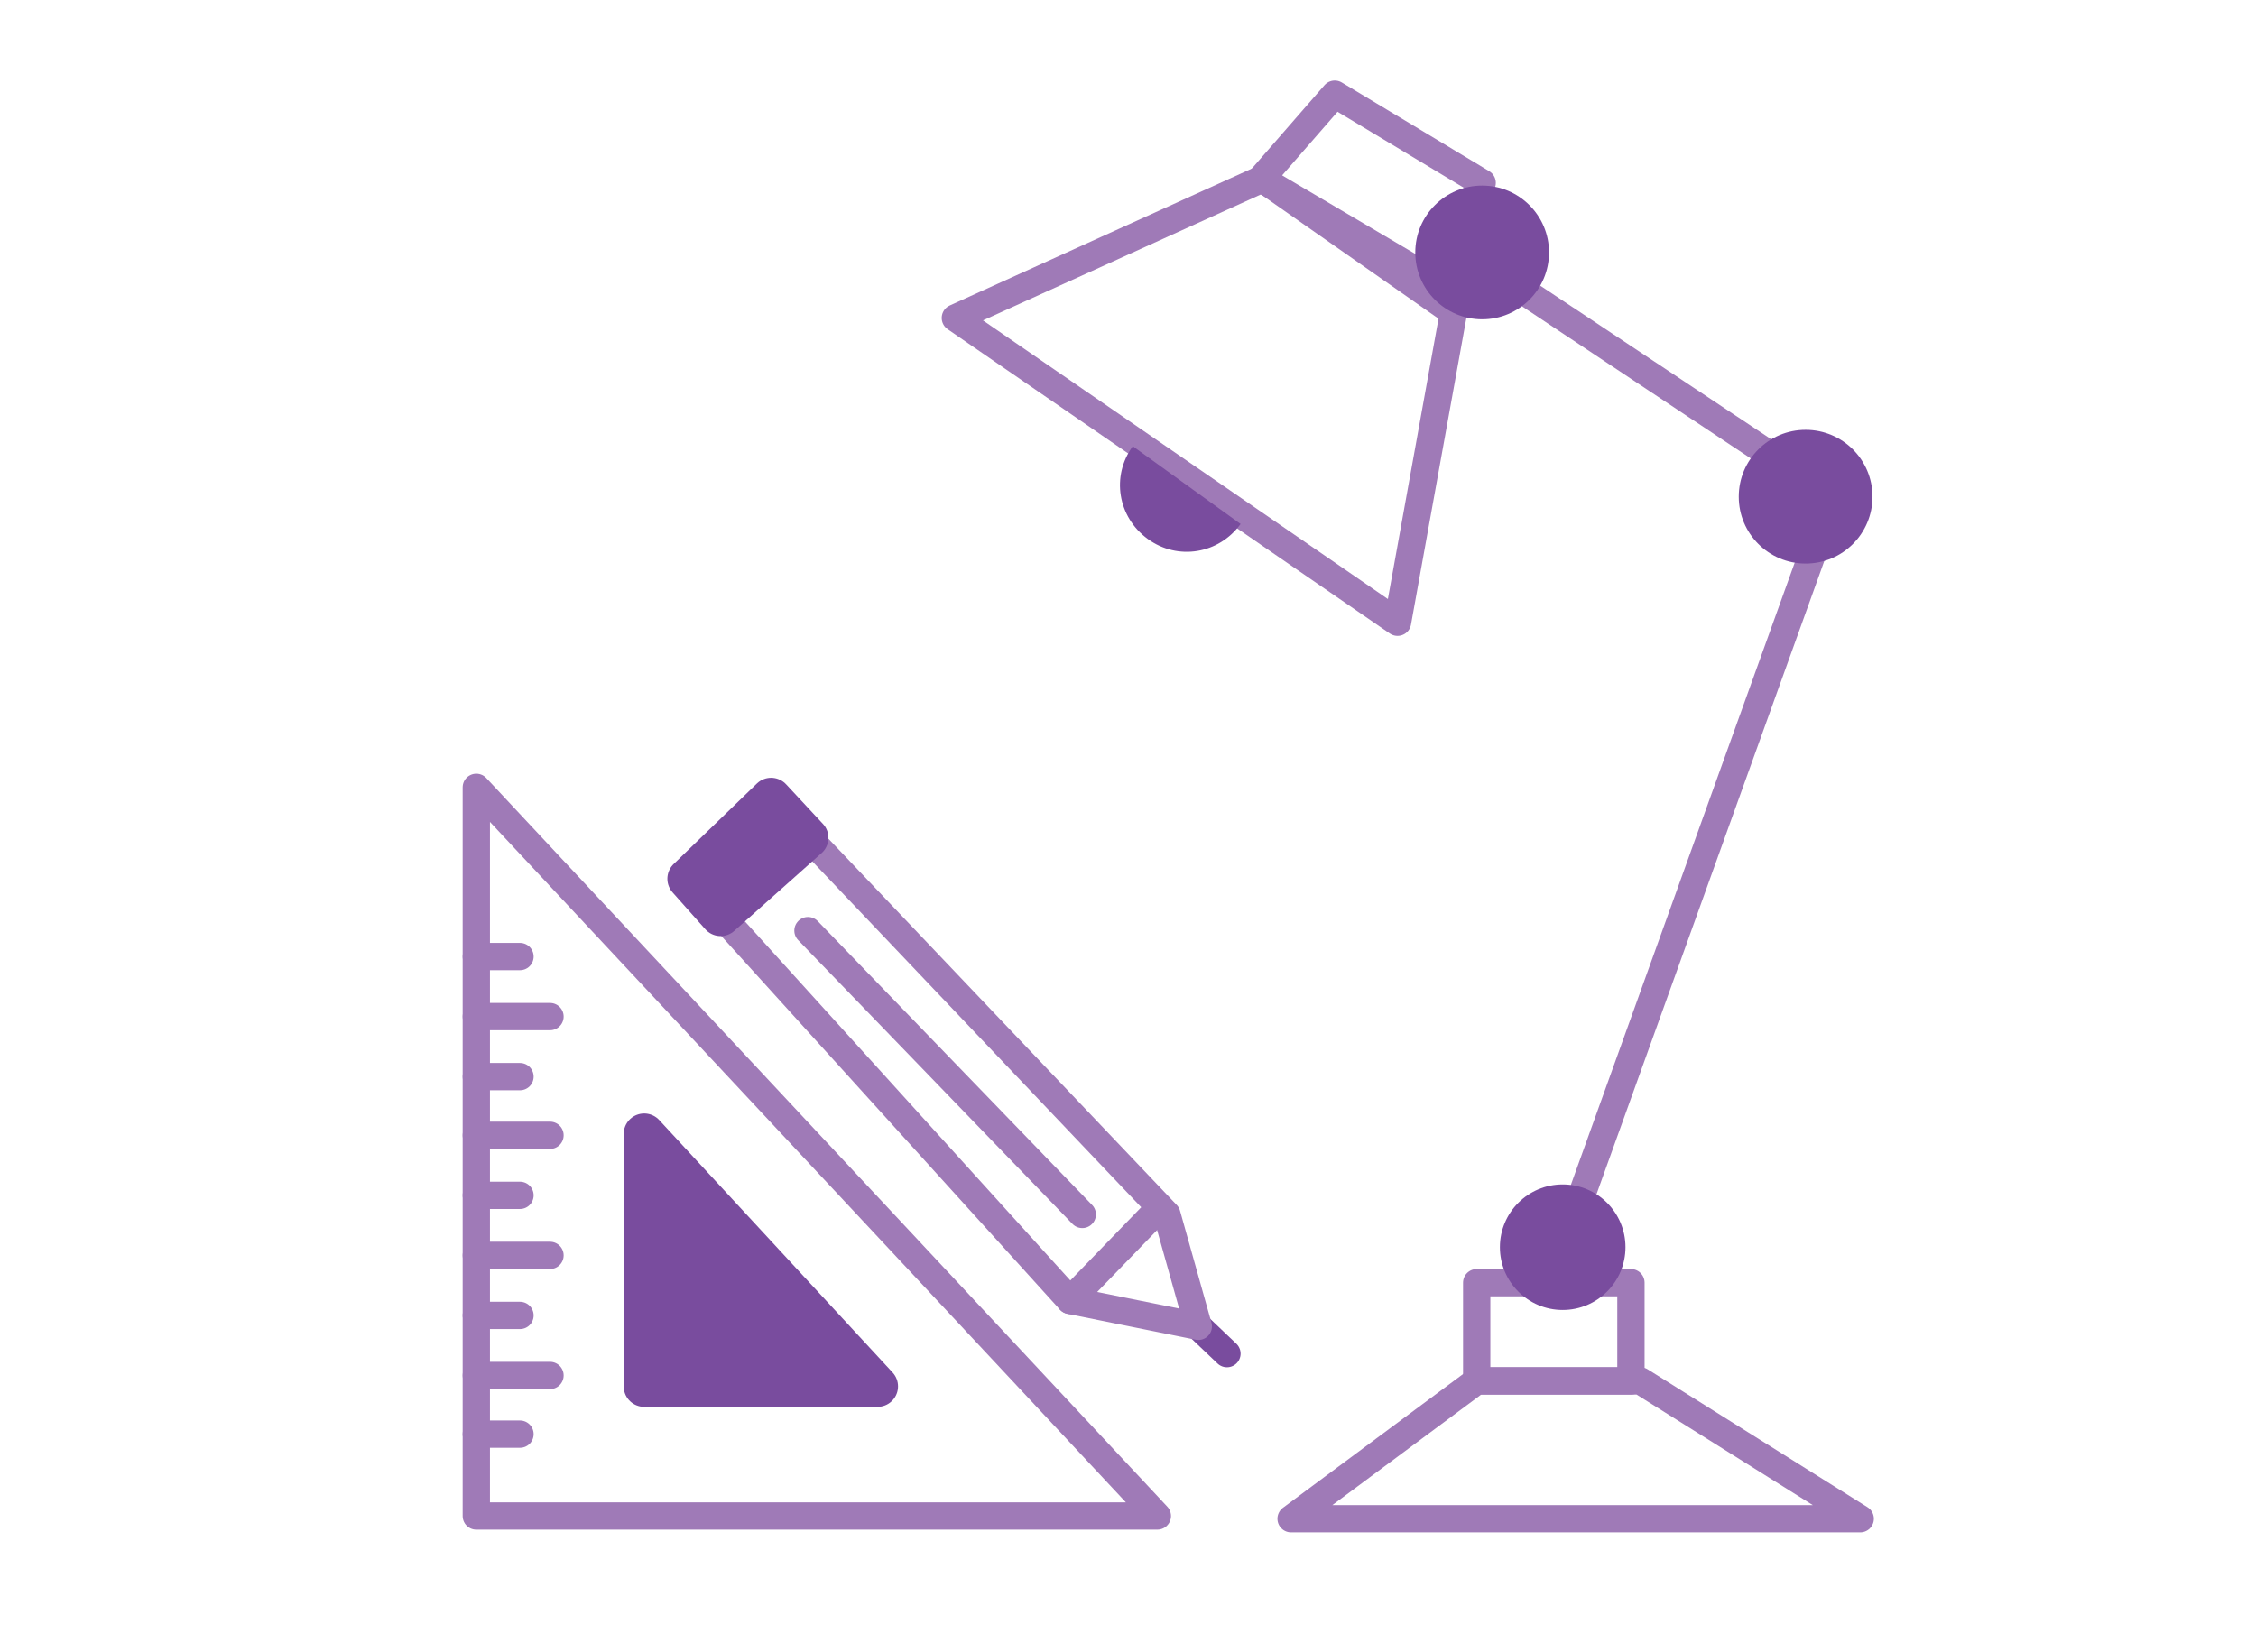
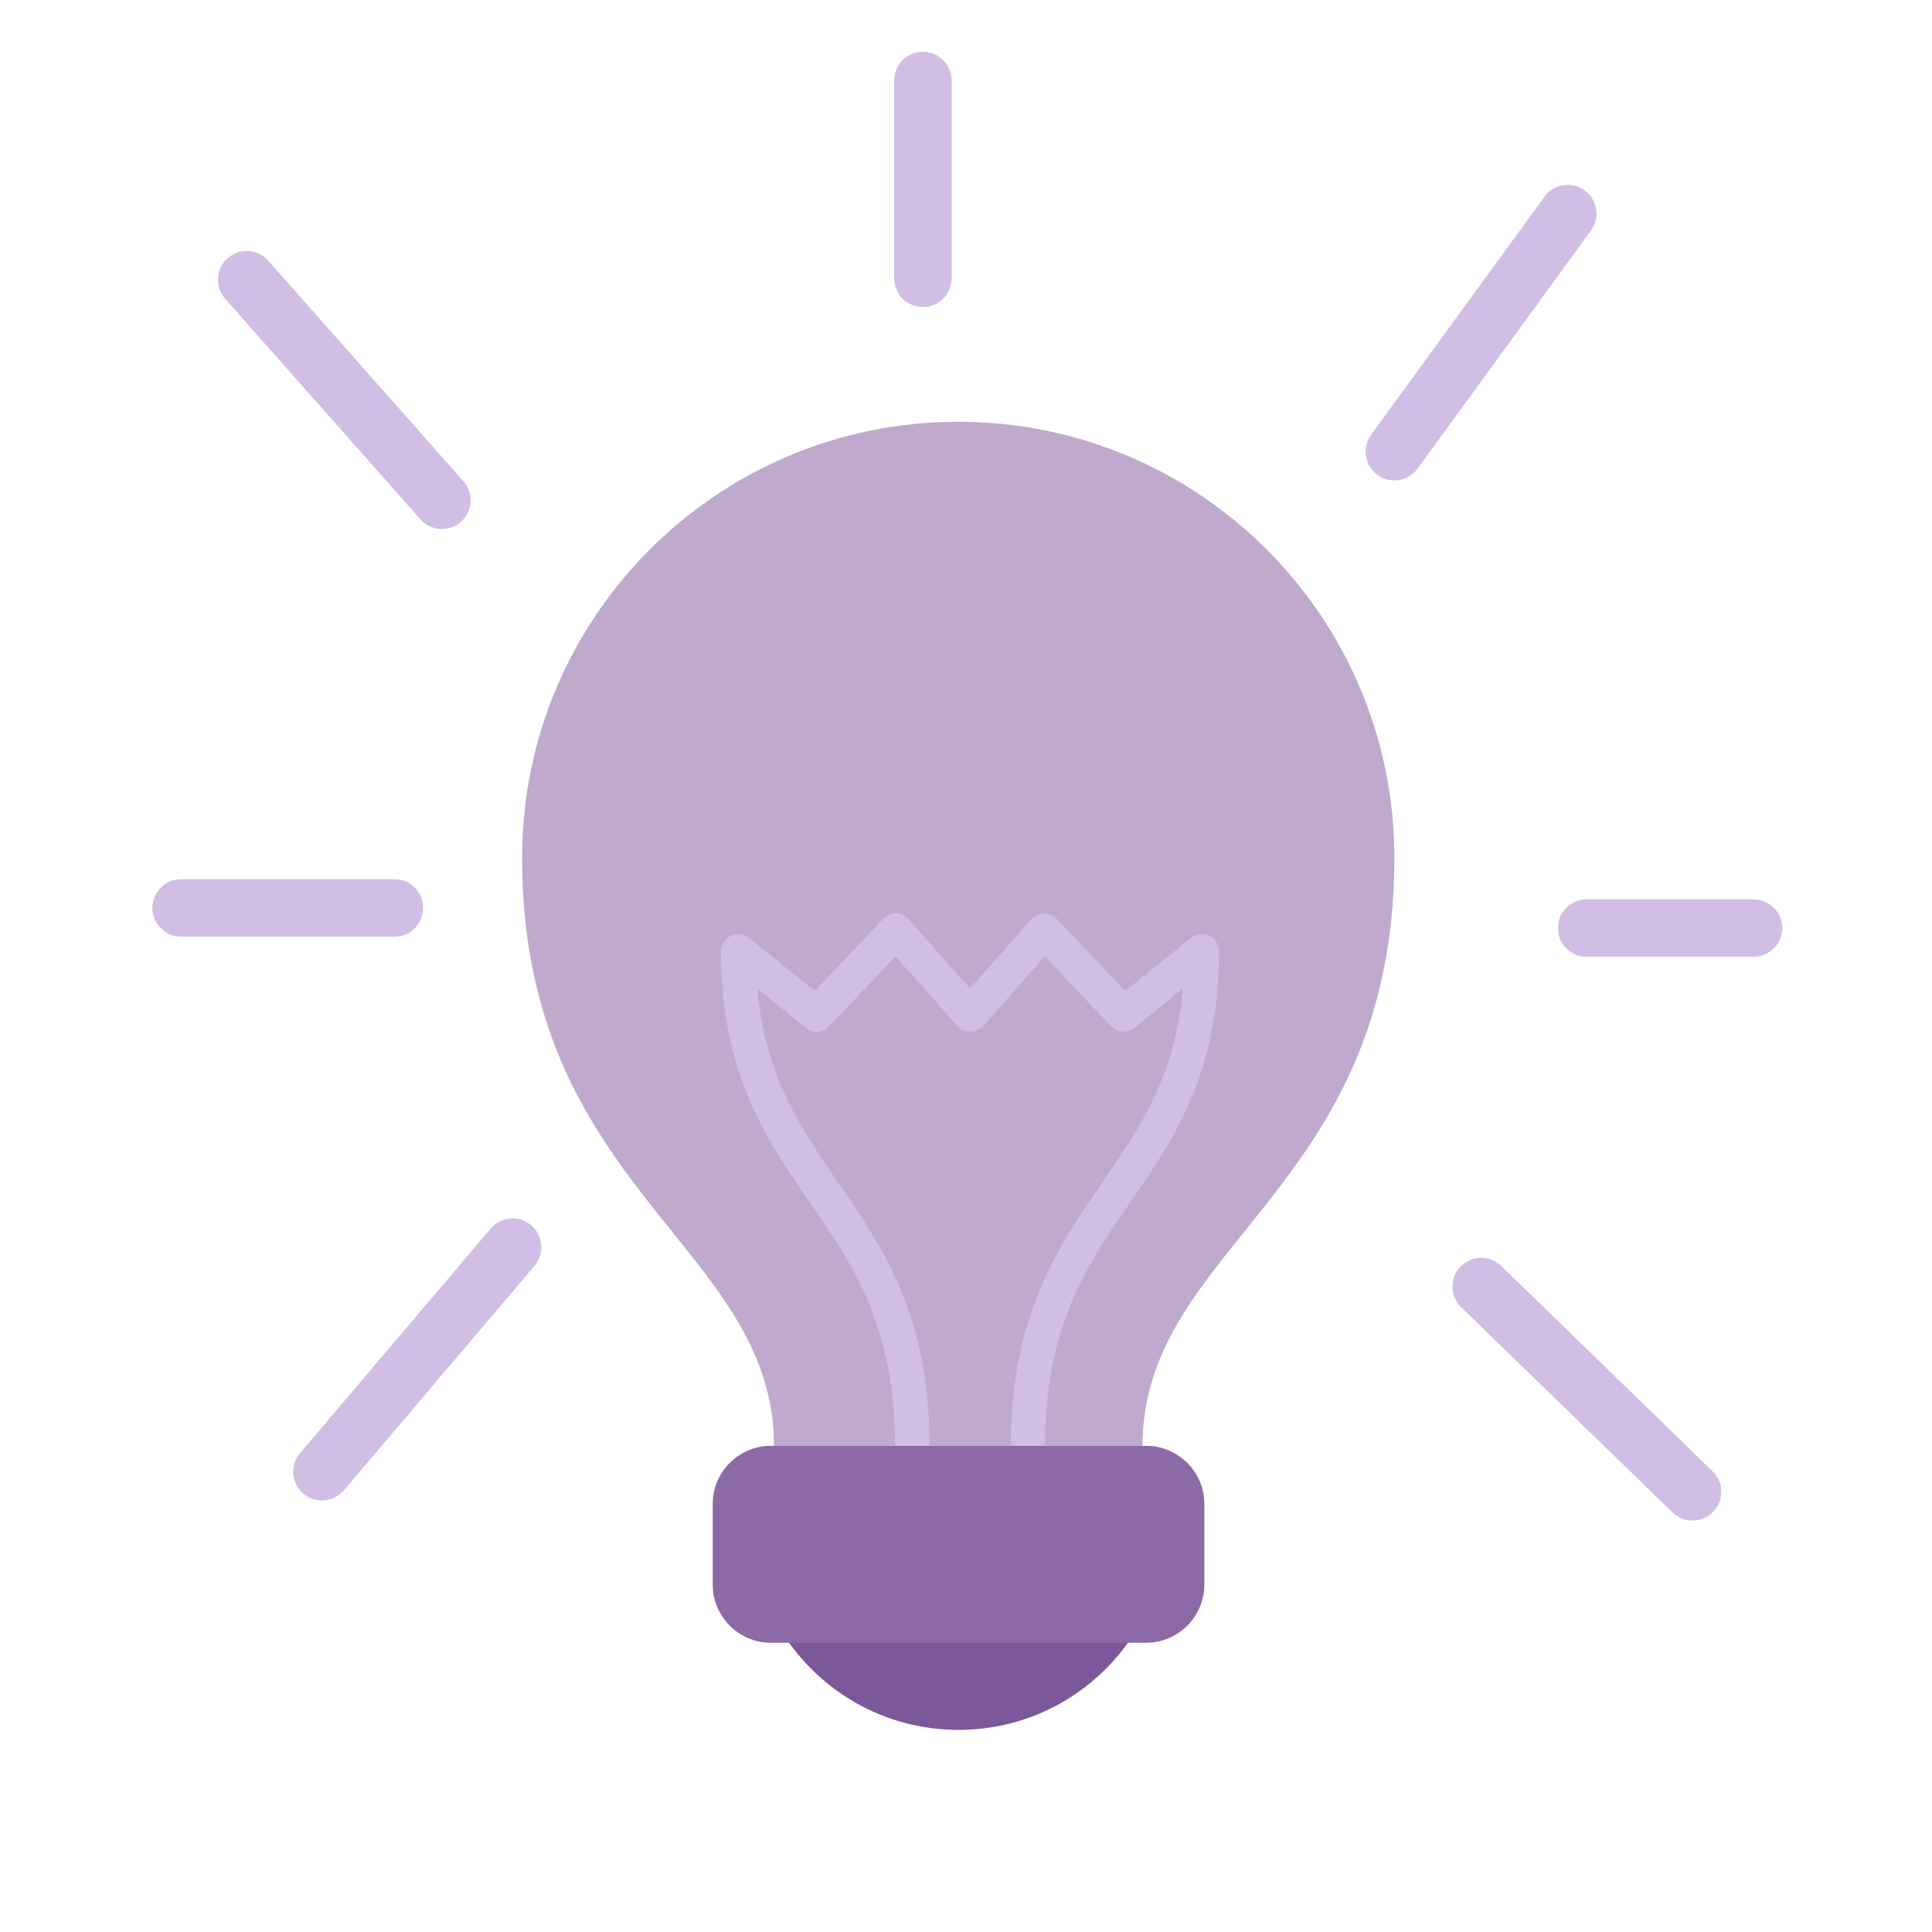
- <svg xmlns="http://www.w3.org/2000/svg" version="1.1" id="Layer_1" x="0px" y="0px" viewBox="0 0 165.3 121" style="enable-background:new 0 0 165.3 121;" xml:space="preserve">
+ <svg xmlns="http://www.w3.org/2000/svg" version="1.1" id="Layer_1" x="0px" y="0px" viewBox="0 0 672 672" style="enable-background:new 0 0 672 672;" xml:space="preserve">
  <style type="text/css">
- 	.st0{fill:none;stroke:#9F7AB7;stroke-width:2;stroke-linecap:round;stroke-linejoin:round;stroke-miterlimit:10;}
- 	.st1{fill:#794C9E;stroke:#794C9E;stroke-width:3;stroke-linecap:round;stroke-linejoin:round;stroke-miterlimit:10;}
- 	.st2{fill:#794C9E;stroke:#794C9E;stroke-width:2;stroke-linecap:round;stroke-linejoin:round;stroke-miterlimit:10;}
- 	.st3{fill:#794C9E;}
+ 	.st0{fill:#FFCD73;}
+ 	.st1{fill:#BFAACE;}
+ 	.st2{fill:#D1BEE5;}
+ 	.st3{fill:#7A5899;}
+ 	.st4{fill:#8C6AA5;}
+ 	.st5{fill:none;}
+ 	.st6{fill:none;stroke:#D1BEE5;stroke-width:20;stroke-linecap:round;stroke-linejoin:round;stroke-miterlimit:10;}
</style>
-   <polygon class="st0" points="34.9,57.7 34.9,111.1 84.8,111.1 " />
-   <polygon class="st1" points="47.2,83.1 47.2,101.6 64.3,101.6 " />
-   <line class="st0" x1="34.9" y1="105.1" x2="38.1" y2="105.1" />
-   <line class="st0" x1="34.9" y1="100.8" x2="40.3" y2="100.8" />
-   <line class="st0" x1="34.9" y1="96.4" x2="38.1" y2="96.4" />
-   <line class="st0" x1="34.9" y1="92" x2="40.3" y2="92" />
-   <line class="st0" x1="34.9" y1="87.6" x2="38.1" y2="87.6" />
-   <line class="st0" x1="34.9" y1="83.2" x2="40.3" y2="83.2" />
-   <line class="st0" x1="34.9" y1="78.9" x2="38.1" y2="78.9" />
-   <line class="st0" x1="34.9" y1="74.5" x2="40.3" y2="74.5" />
-   <line class="st0" x1="34.9" y1="70.1" x2="38.1" y2="70.1" />
-   <line class="st0" x1="84.5" y1="89" x2="78.4" y2="95.3" />
-   <line class="st2" x1="87.8" y1="97.2" x2="89.9" y2="99.2" />
-   <polygon class="st0" points="50.4,64.4 78.4,95.3 87.8,97.2 85.5,89 56.5,58.5 " />
-   <polygon class="st1" points="52.8,67.1 59.2,61.4 56.5,58.5 50.4,64.4 " />
-   <line class="st0" x1="59.2" y1="68.2" x2="79.3" y2="89" />
  <g>
-     <polyline class="st0" points="111.6,21.3 134.3,36.4 113.8,93.4  " />
-     <polygon class="st0" points="94.6,111.3 136.3,111.3 120.2,101.2 108.2,101.2  " />
-     <rect x="108.2" y="94" class="st0" width="11.3" height="7.2" />
-     <circle class="st3" cx="114.5" cy="91.4" r="4.6" />
-     <circle class="st3" cx="132.3" cy="36.4" r="4.9" />
-     <polygon class="st0" points="92.4,13.1 97.8,6.9 108.6,13.4 104.6,20.3  " />
-     <polygon class="st0" points="92.5,13.1 70,23.3 102.4,45.6 106.5,22.9  " />
-     <circle class="st3" cx="108.6" cy="18.5" r="4.9" />
-     <path class="st3" d="M90.9,38.4c-1.6,2.2-4.6,2.7-6.8,1.1c-2.2-1.6-2.7-4.6-1.1-6.8" />
+     <path class="st0" d="M165.7,256.3c0.3-1,0.6-2.1,0.9-3.1C166.3,254.2,166,255.3,165.7,256.3z" />
  </g>
+   <g>
+     <path class="st1" d="M397.4,502.9c0-69.7,87.6-88.8,87.6-204.5c0-83.8-67.9-151.7-151.7-151.7c-83.8,0-151.7,67.9-151.7,151.7   c0,115.7,87.6,134.8,87.6,204.5H397.4z" />
+     <path class="st2" d="M357.6,508.9c-3.3,0-6-2.7-6-6c0-45.3,16.2-68.8,31.8-91.6c13-18.9,25.4-36.9,28.1-67.5l-16.9,13.7   c-2.4,2-6,1.7-8.1-0.5l-23.1-24.4L342,356.9c-1.1,1.3-2.8,2-4.5,2c-1.7,0-3.3-0.7-4.5-2l-21.5-24.3L288.4,357   c-2.1,2.3-5.7,2.5-8.1,0.5l-16.9-13.7c2.7,30.6,15.1,48.6,28.1,67.5c15.6,22.7,31.8,46.2,31.8,91.6c0,3.3-2.7,6-6,6   c-3.3,0-6-2.7-6-6c0-41.6-14.4-62.6-29.7-84.8c-15.1-22-30.8-44.7-30.8-87.2c0-2.3,1.3-4.4,3.4-5.4c2.1-1,4.5-0.7,6.3,0.7   l22.9,18.5l23.8-25.1c1.2-1.2,2.8-1.9,4.4-1.9c1.7,0,3.3,0.8,4.4,2l21.4,24.1l21.4-24.1c1.1-1.3,2.7-2,4.4-2c1.8,0,3.3,0.7,4.4,1.9   l23.8,25.1l22.9-18.5c1.8-1.4,4.3-1.7,6.3-0.7c2.1,1,3.4,3.1,3.4,5.4c0,42.5-15.7,65.3-30.8,87.2c-15.3,22.2-29.7,43.1-29.7,84.8   C363.6,506.2,360.9,508.9,357.6,508.9z" />
+     <path class="st3" d="M261,529.3c0,40,32.4,72.4,72.4,72.4s72.4-32.4,72.4-72.4H261z" />
+     <path class="st4" d="M418.9,523.1c0-11.1-9.1-20.2-20.2-20.2H268.1c-11.1,0-20.2,9.1-20.2,20.2v28.1c0,11.1,9.1,20.2,20.2,20.2   h130.6c11.1,0,20.2-9.1,20.2-20.2V523.1z" />
+   </g>
+   <line class="st5" x1="165.7" y1="477.5" x2="108.8" y2="529.3" />
+   <line class="st6" x1="153.7" y1="174" x2="85.8" y2="97.3" />
+   <line class="st6" x1="178.3" y1="433.8" x2="112" y2="511.9" />
+   <line class="st6" x1="485" y1="157.1" x2="545.3" y2="74.3" />
+   <line class="st6" x1="515.2" y1="447.5" x2="588.7" y2="518.9" />
+   <line class="st6" x1="137.2" y1="315.8" x2="63" y2="315.8" />
+   <line class="st6" x1="609.9" y1="322.8" x2="551.9" y2="322.8" />
+   <line class="st6" x1="321" y1="96.8" x2="321" y2="28" />
</svg>
